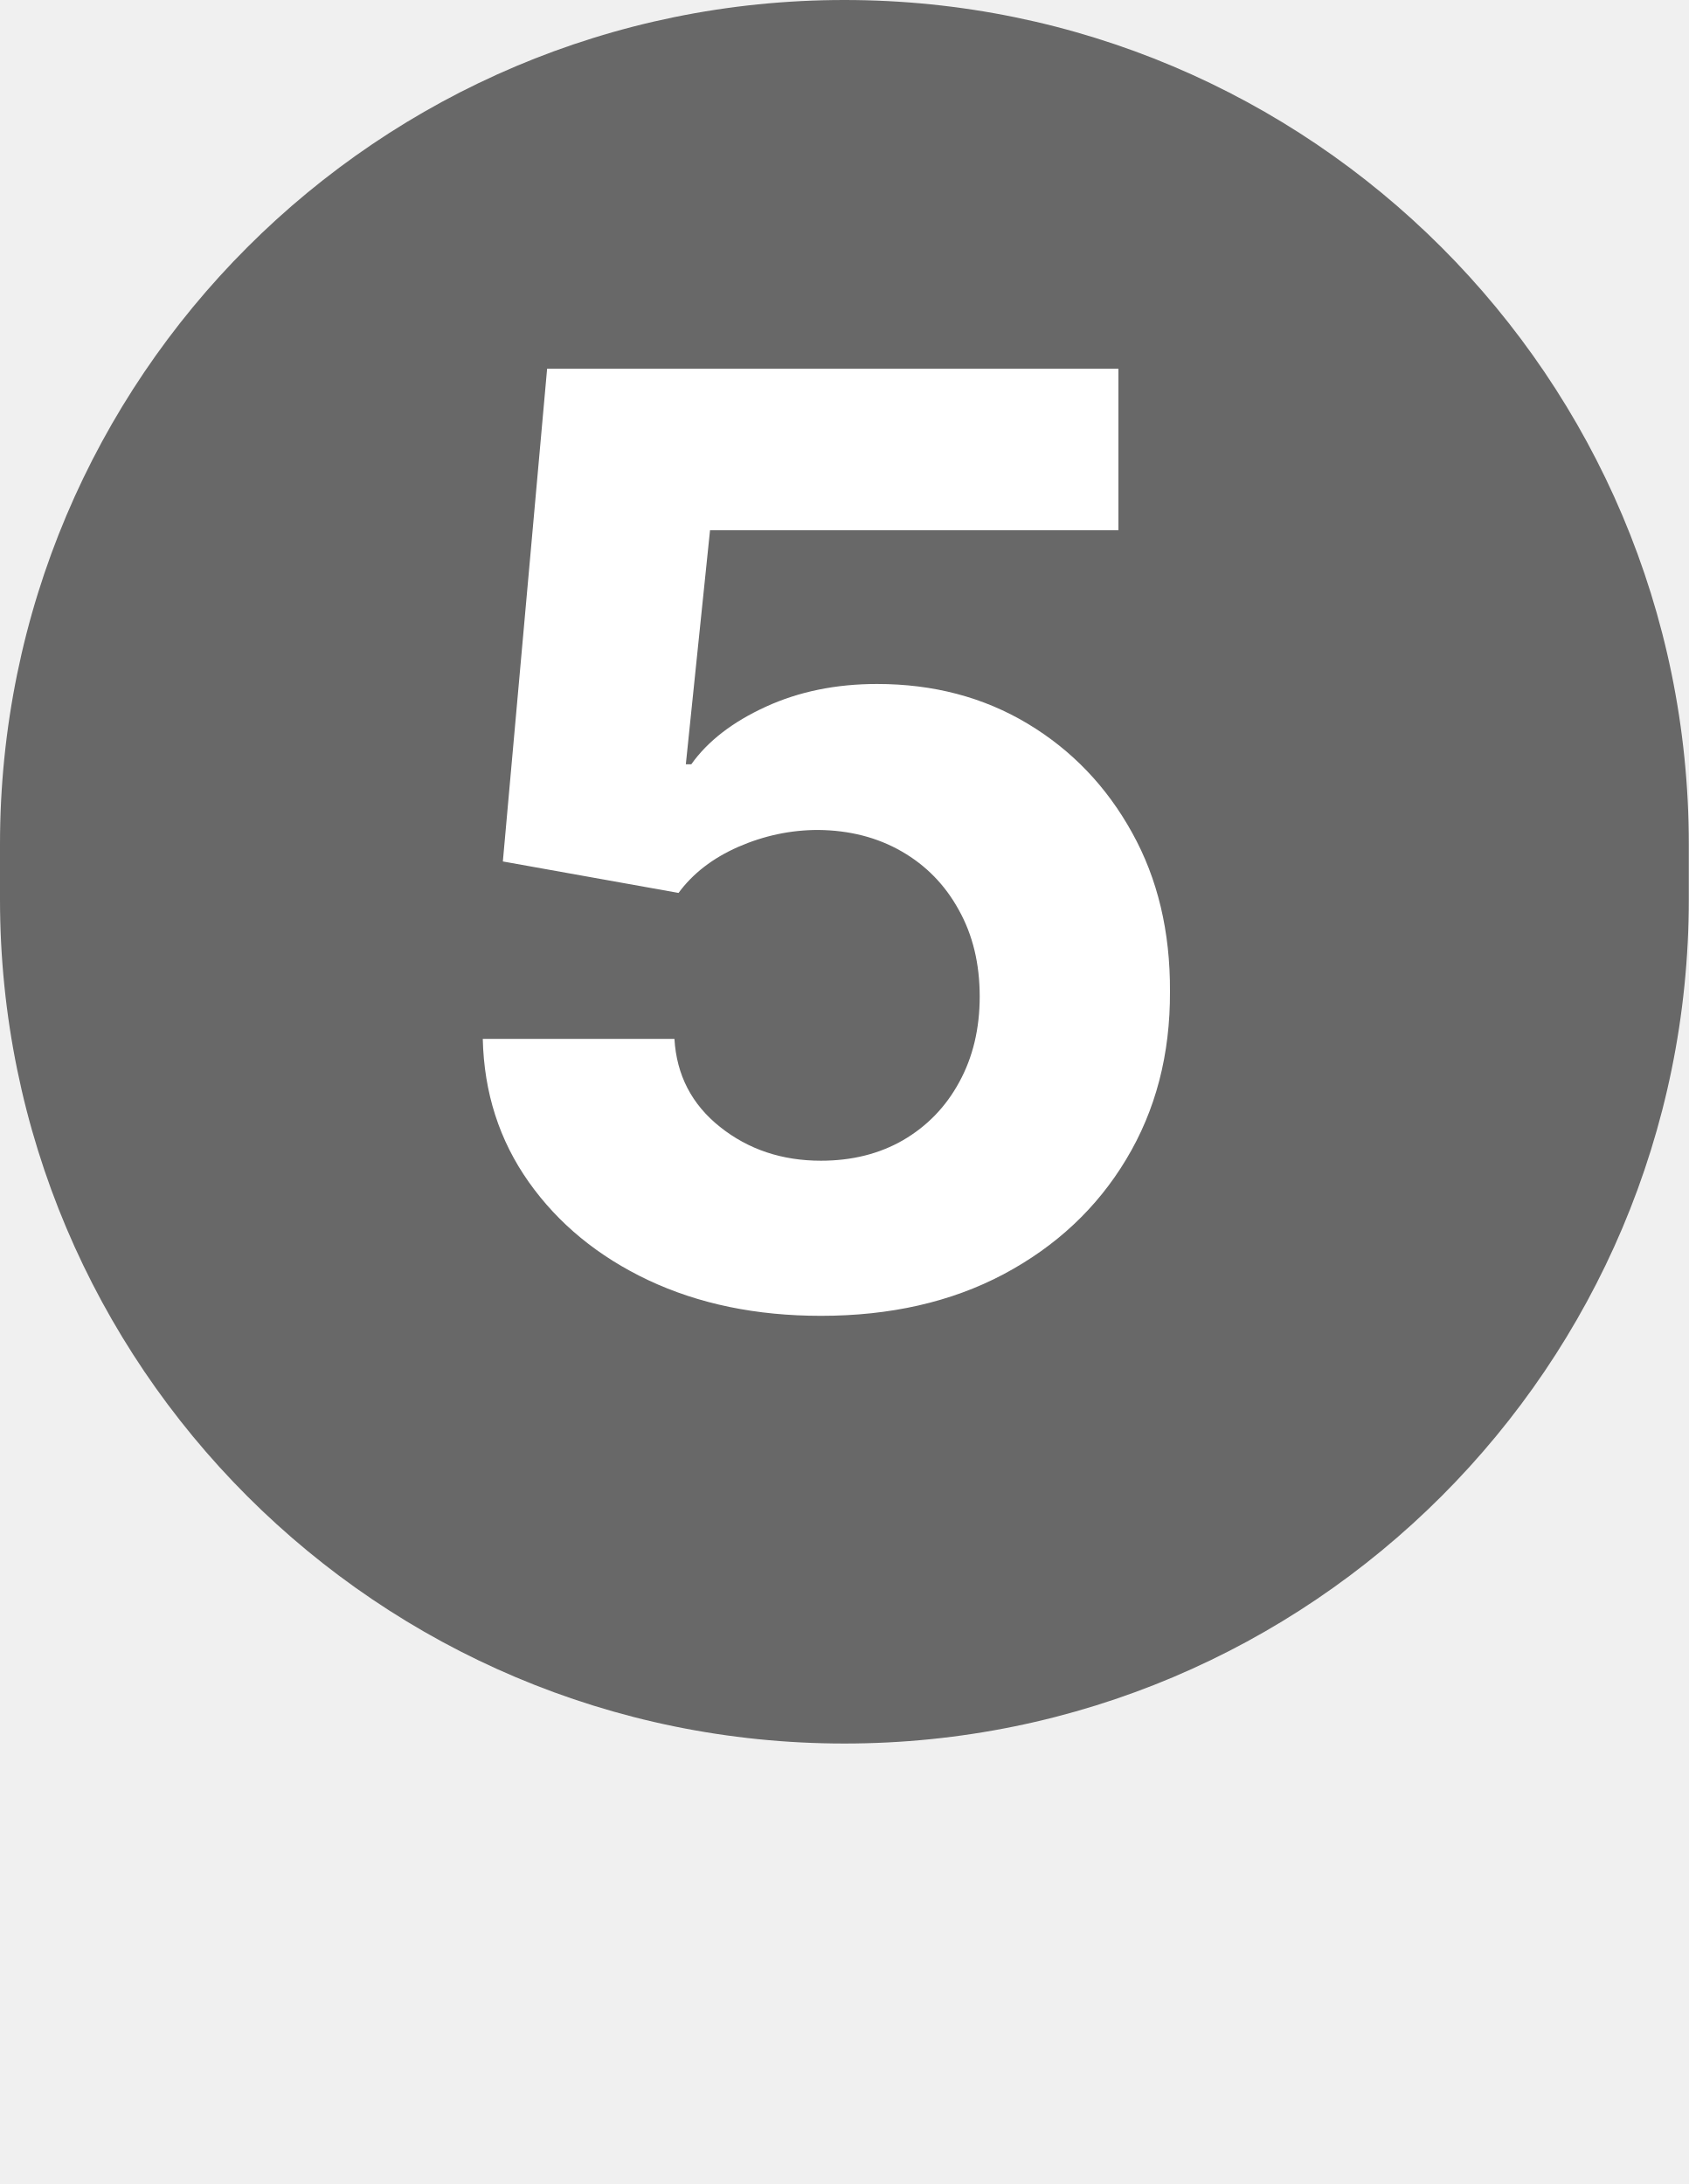
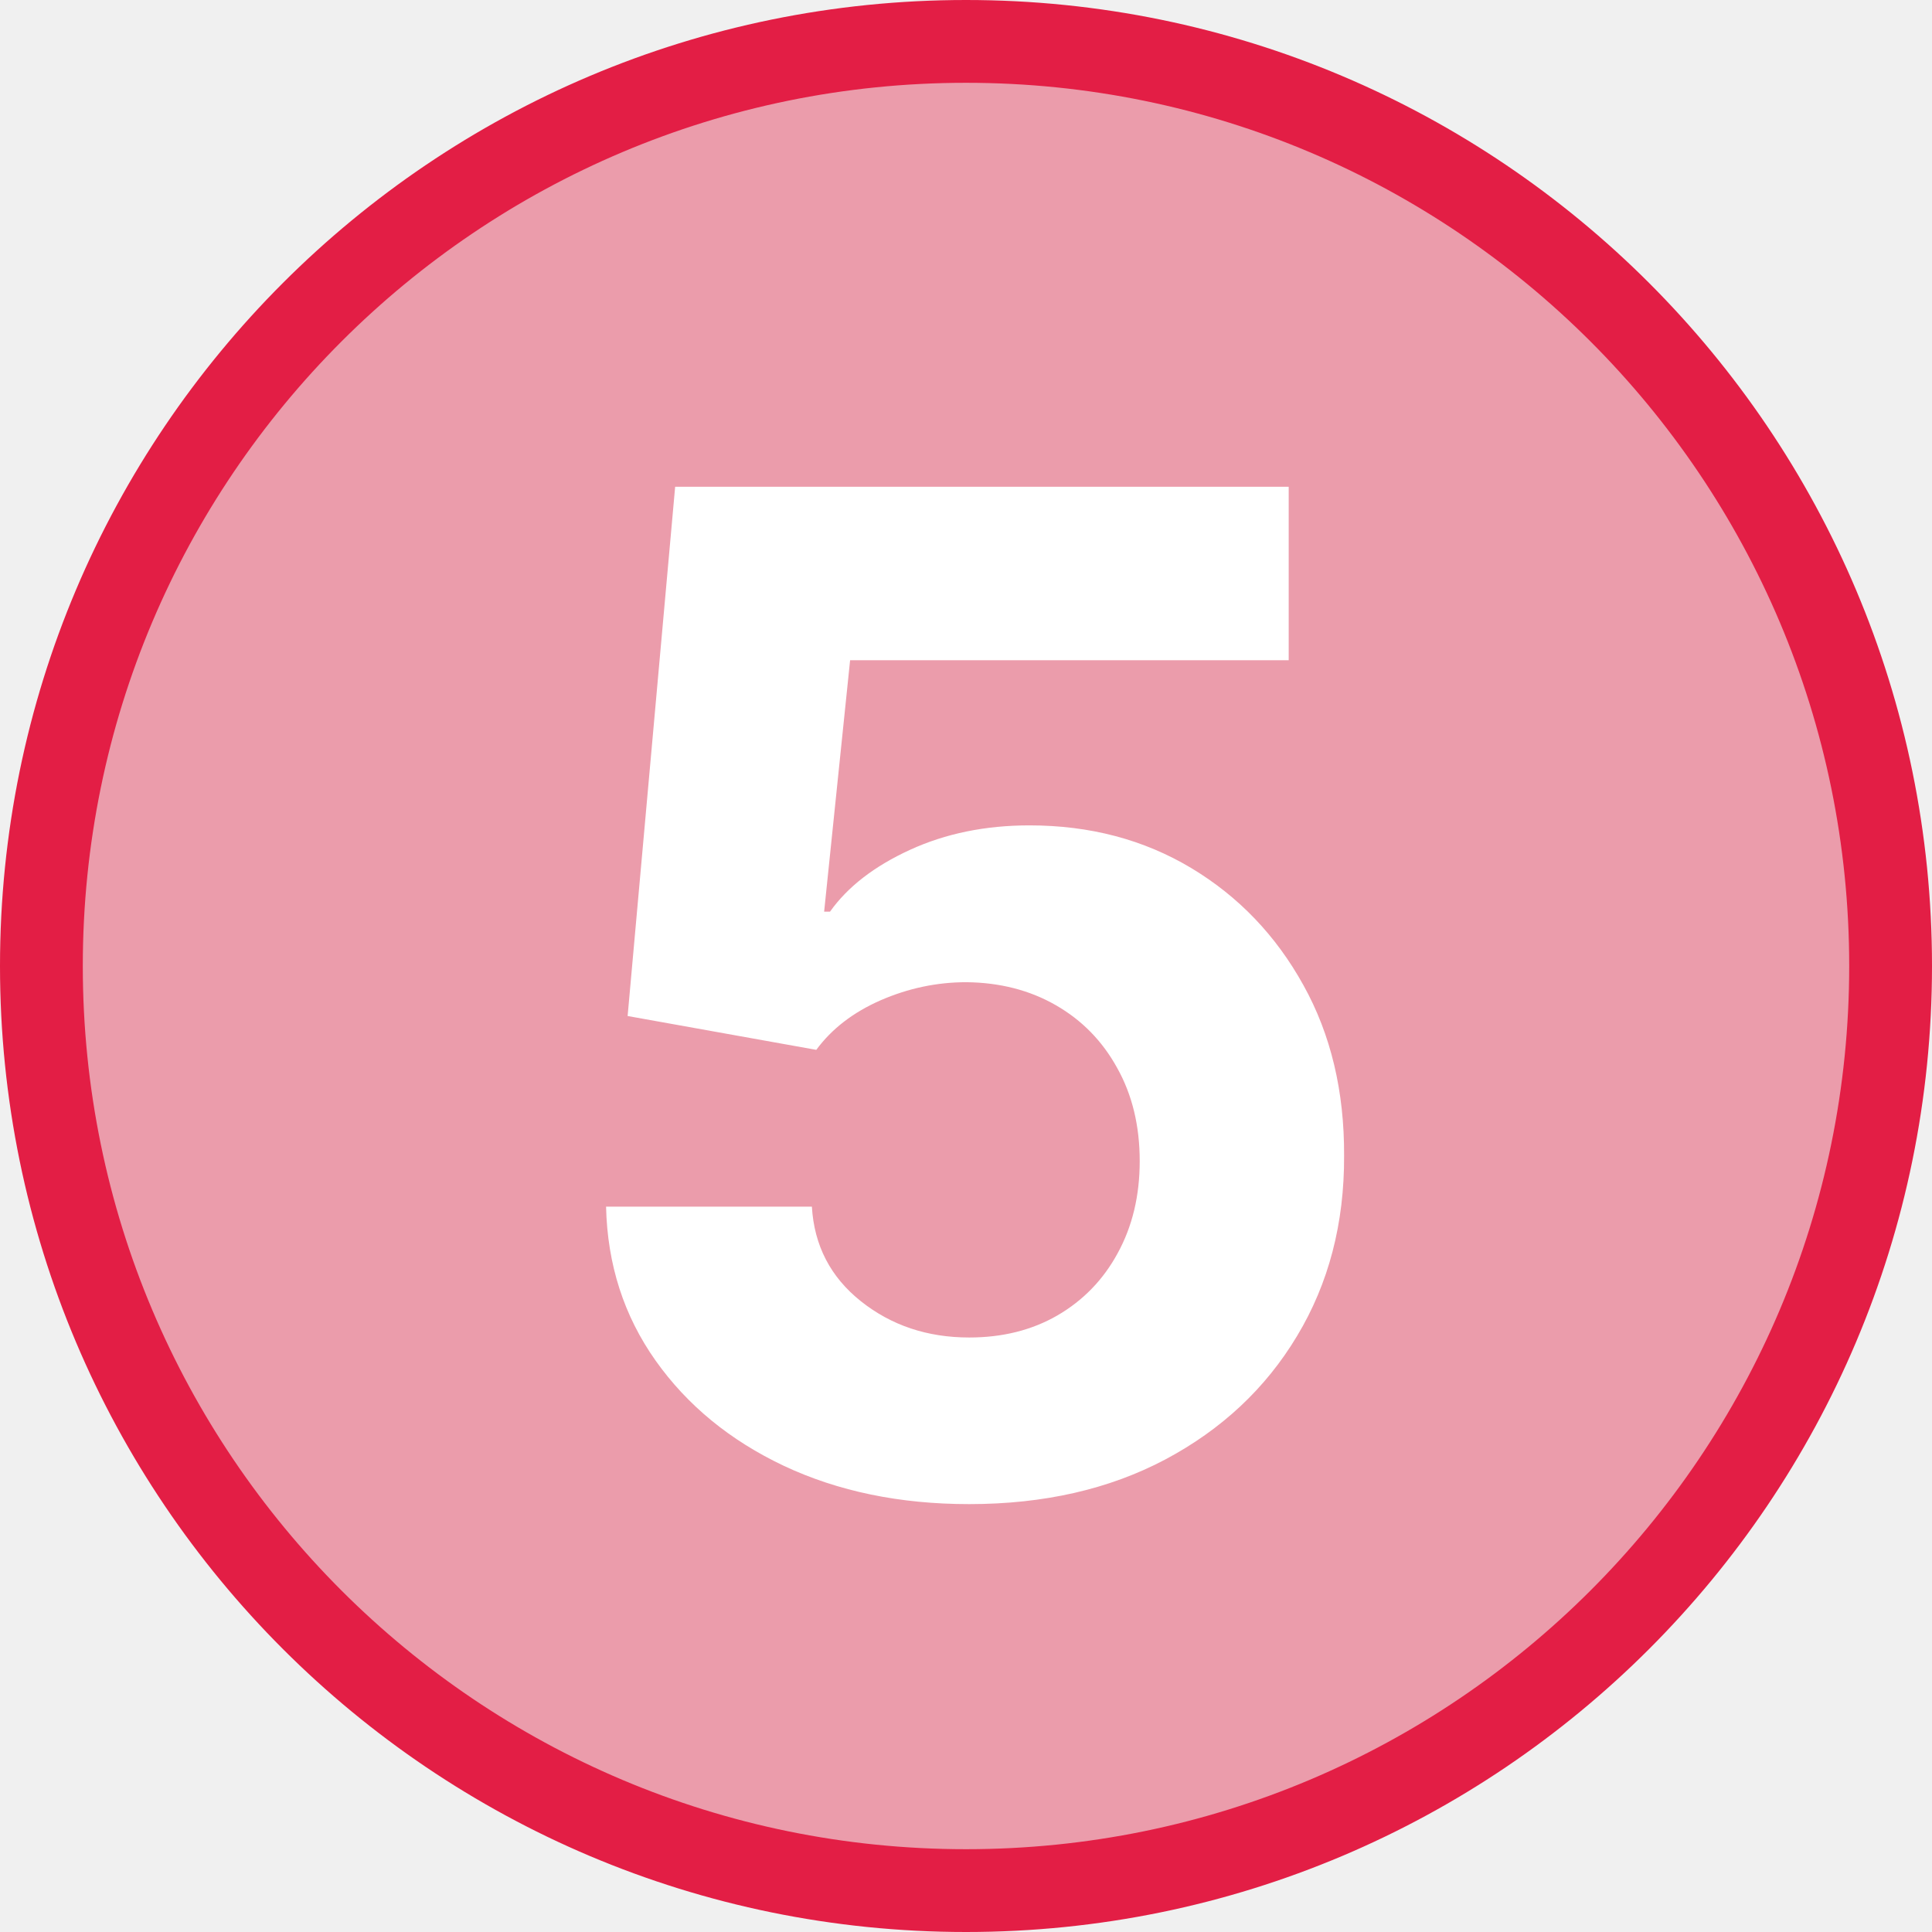
- <svg xmlns="http://www.w3.org/2000/svg" width="92" height="119" viewBox="0 0 92 119" fill="none">
-   <rect width="92" height="95" rx="46" fill="#686868" />
-   <path d="M44.72 71.696C41.207 71.696 38.075 71.05 35.324 69.757C32.59 68.465 30.419 66.683 28.811 64.413C27.204 62.142 26.367 59.541 26.3 56.607H36.741C36.857 58.579 37.685 60.178 39.227 61.405C40.768 62.631 42.599 63.244 44.72 63.244C46.41 63.244 47.902 62.871 49.195 62.126C50.504 61.363 51.523 60.311 52.252 58.969C52.998 57.61 53.371 56.052 53.371 54.295C53.371 52.506 52.99 50.931 52.227 49.572C51.481 48.214 50.446 47.153 49.12 46.391C47.794 45.628 46.278 45.239 44.571 45.222C43.08 45.222 41.63 45.529 40.221 46.142C38.829 46.755 37.743 47.592 36.965 48.653L27.394 46.938L29.805 20.091H60.928V28.891H38.68L37.362 41.643H37.66C38.555 40.383 39.906 39.339 41.712 38.511C43.519 37.682 45.541 37.268 47.778 37.268C50.843 37.268 53.578 37.989 55.981 39.43C58.384 40.872 60.281 42.852 61.673 45.371C63.065 47.874 63.753 50.757 63.736 54.022C63.753 57.452 62.958 60.502 61.35 63.17C59.759 65.821 57.53 67.909 54.663 69.434C51.813 70.942 48.499 71.696 44.72 71.696Z" fill="white" />
+ <svg xmlns="http://www.w3.org/2000/svg" width="70" height="70" viewBox="0 0 70 70" fill="none">
+   <rect x="1.5" y="1.5" width="67" height="67" rx="33.5" fill="#E31E45" fill-opacity="0.4" stroke="#E31E45" stroke-width="3" />
+   <path d="M35.115 54.497C32.606 54.497 30.369 54.035 28.404 53.112C26.451 52.189 24.9 50.916 23.752 49.295C22.604 47.673 22.006 45.815 21.959 43.719H29.416C29.499 45.128 30.091 46.27 31.191 47.146C32.292 48.022 33.6 48.46 35.115 48.46C36.323 48.46 37.388 48.194 38.311 47.661C39.247 47.117 39.975 46.365 40.495 45.406C41.028 44.436 41.294 43.323 41.294 42.068C41.294 40.79 41.022 39.665 40.478 38.695C39.945 37.724 39.205 36.966 38.258 36.422C37.311 35.877 36.228 35.599 35.009 35.587C33.944 35.587 32.908 35.806 31.902 36.244C30.907 36.682 30.132 37.28 29.576 38.038L22.74 36.812L24.462 17.636H46.692V23.922H30.801L29.86 33.031H30.073C30.712 32.131 31.677 31.385 32.967 30.793C34.257 30.201 35.701 29.905 37.299 29.905C39.489 29.905 41.442 30.421 43.159 31.45C44.875 32.48 46.23 33.895 47.225 35.694C48.219 37.481 48.71 39.541 48.699 41.873C48.71 44.323 48.142 46.501 46.994 48.407C45.858 50.301 44.266 51.792 42.218 52.881C40.182 53.959 37.814 54.497 35.115 54.497Z" fill="white" />
</svg>
